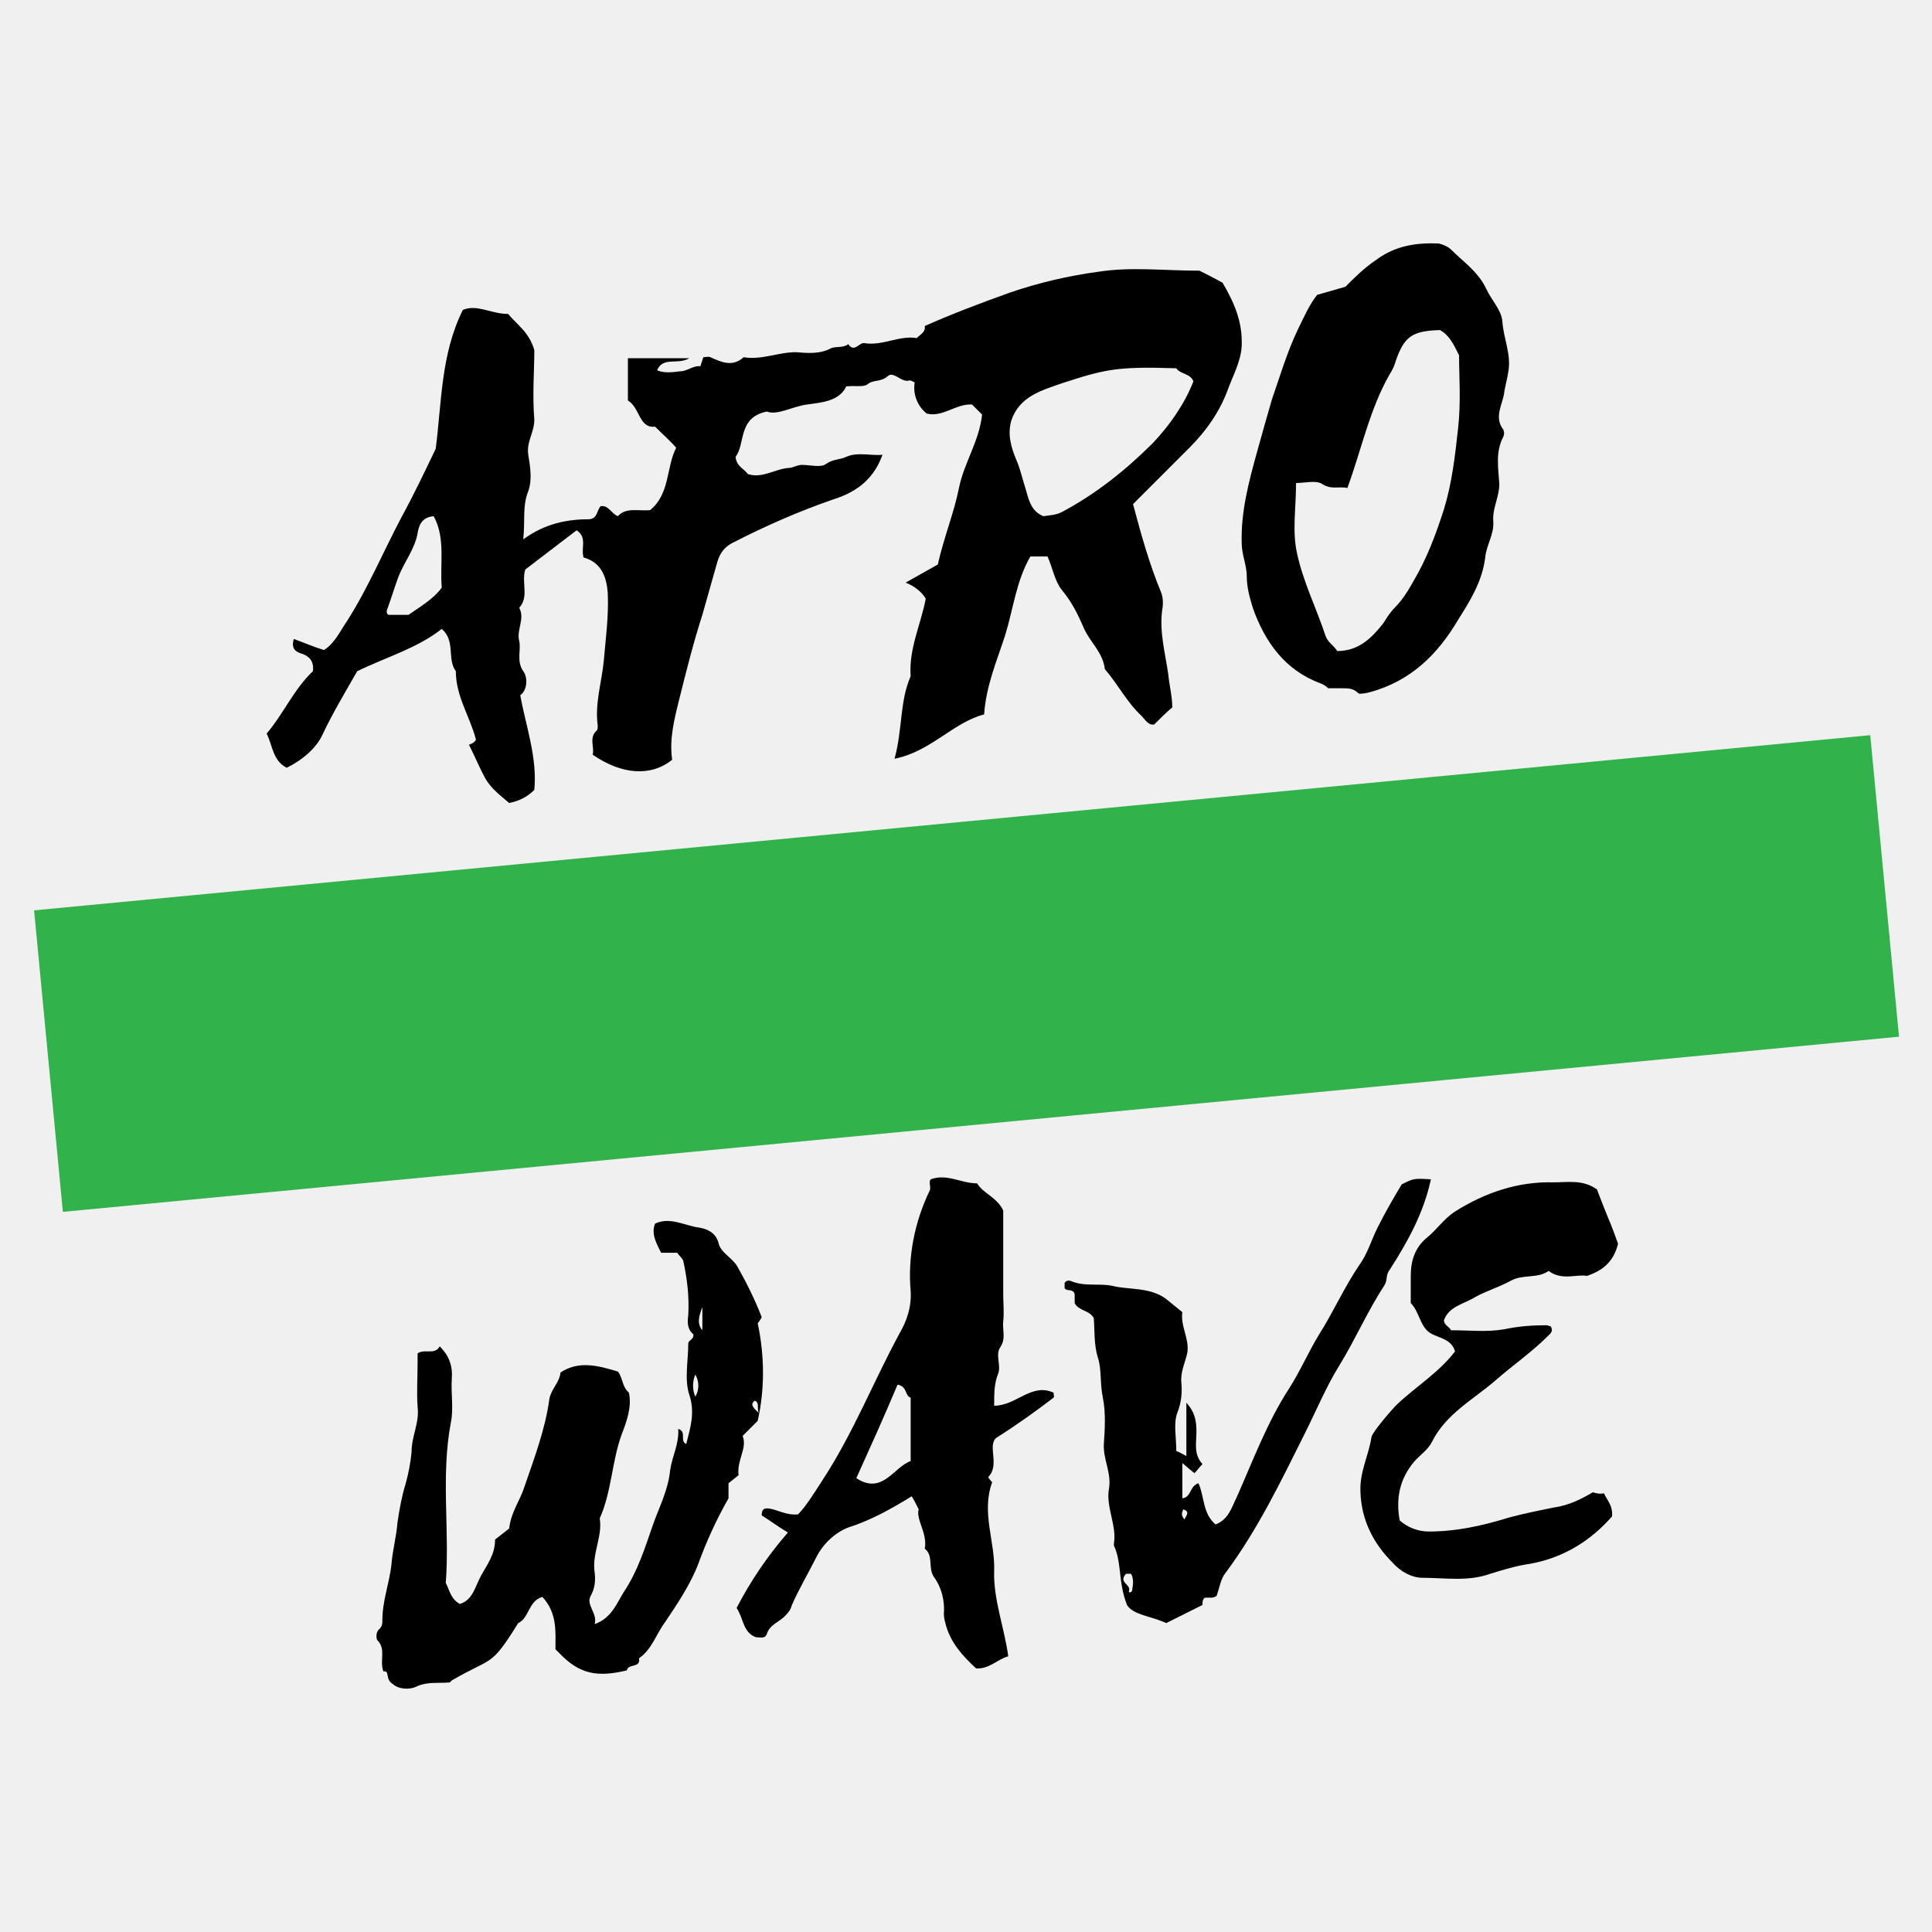
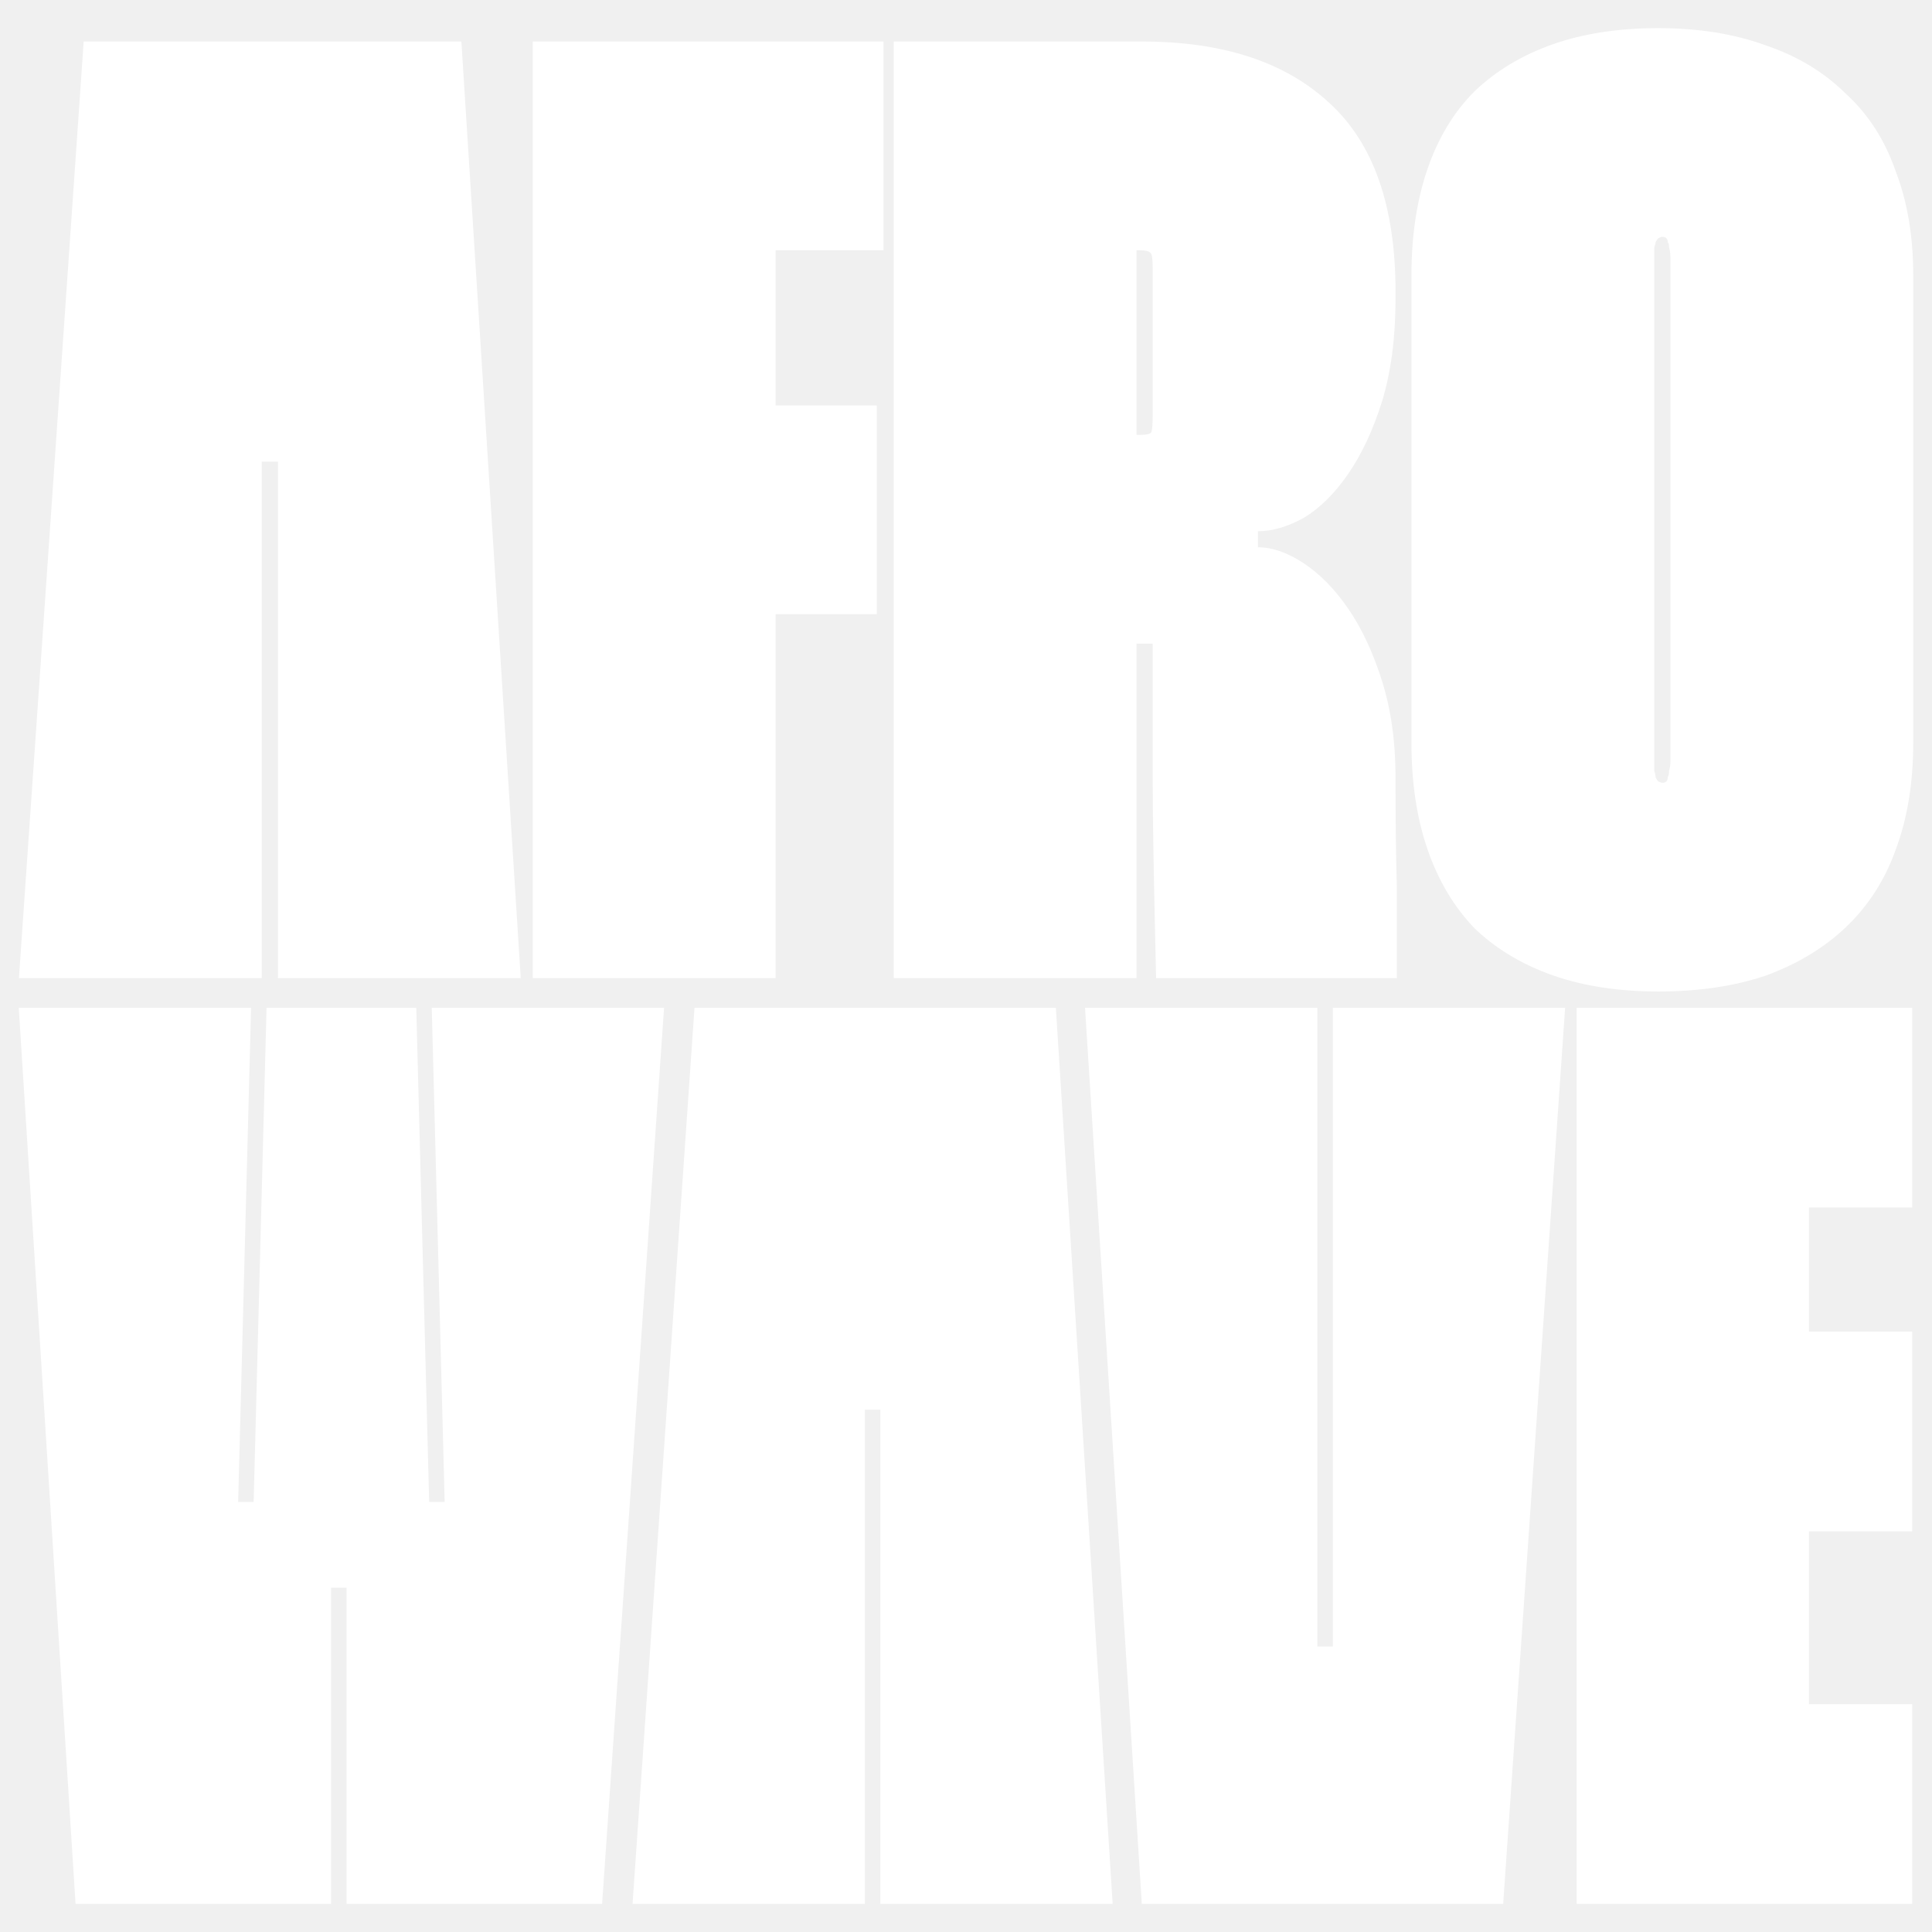
- <svg xmlns="http://www.w3.org/2000/svg" version="1.1" id="Layer_1" x="0px" y="0px" viewBox="0 0 192 192" style="enable-background:new 0 0 192 192;" xml:space="preserve">
-   <style type="text/css">
- 	.st0{fill:#32B24B;}
- </style>
-   <g>
-     <path d="M104.7,138.9c0.1-0.1,0-0.3,0-0.5c-2.2-1-3.7,1.3-5.9,1.3c0-1.3,0-2.2,0.4-3.2c0.3-0.8-0.3-1.9,0.2-2.6   c0.6-0.9,0.2-1.7,0.3-2.6c0.1-0.9,0-1.8,0-2.7v-8.3c-0.6-1.3-2-1.7-2.6-2.7c-1.6,0-3-1-4.6-0.4c-0.1,0.1-0.1,0.2-0.1,0.4   c0,0.2,0.1,0.5,0,0.7c-1.5,3.1-2.2,6.6-1.9,10c0.1,1.6-0.4,3-1.1,4.2c-2.6,4.8-4.6,9.9-7.6,14.5c-0.9,1.4-1.7,2.7-2.5,3.5   c-1.3,0.1-2-0.5-3-0.6c-0.4,0-0.6,0.1-0.6,0.7c0.8,0.5,1.6,1.1,2.6,1.7c-2,2.3-3.7,4.8-5.1,7.5c0.7,1,0.6,2.4,1.9,2.9   c0.4,0,0.9,0.2,1.1-0.3c0.3-1,1.3-1.2,1.9-1.9c0.3-0.3,0.5-0.6,0.6-1c0.7-1.6,1.6-3.1,2.4-4.7c0.7-1.4,1.9-2.5,3.2-3   c2.2-0.7,4.2-1.8,6.3-3.1c0.2,0.3,0.4,0.7,0.7,1.3c-0.3,1,0.9,2.4,0.6,3.9c0.9,0.7,0.3,1.9,0.9,2.8c0.8,1.1,1.1,2.4,1,3.7   c0,0.4,0.1,0.7,0.2,1.1c0.5,1.8,1.7,3.1,3,4.3c1.3,0.1,2.1-0.9,3.2-1.2c-0.4-2.9-1.5-5.7-1.4-8.5c0.1-2.9-1.3-5.8-0.2-8.8   c0,0-0.2-0.2-0.4-0.5c1.2-1.2-0.1-3.1,0.8-3.9C101.2,141.5,103,140.2,104.7,138.9z M90.5,145.2c-1.7,0.6-2.8,3.4-5.4,1.7   c1.4-3.1,2.8-6.2,4.1-9.3c1,0.2,0.7,1.1,1.3,1.3L90.5,145.2z" />
-     <path d="M75.3,131.5c0.1-0.1,0.3-0.4,0.4-0.6c-0.7-1.8-1.5-3.4-2.4-5c-0.5-0.9-1.7-1.4-1.9-2.4c-0.3-1.1-1.3-1.4-1.9-1.5   c-1.5-0.2-2.9-1.1-4.4-0.4c-0.4,1,0.1,1.9,0.6,2.9h1.6c0.2,0.3,0.5,0.5,0.6,0.8c0.4,1.8,0.6,3.6,0.5,5.4c-0.1,0.7-0.1,1.4,0.5,1.9   c0.1,0.5-0.5,0.6-0.5,0.9c0,1.7-0.4,3.6,0.1,5.1c0.6,1.8,0.1,3.3-0.3,4.9c-0.7-0.3,0.1-1.2-0.8-1.5c0.1,1.5-0.6,2.7-0.8,4.1   c-0.2,2-1.1,3.7-1.7,5.4c-0.8,2.3-1.5,4.6-2.9,6.7c-0.7,1.1-1.2,2.6-2.9,3.2c0.3-1.1-0.9-1.9-0.4-2.8c0.4-0.7,0.5-1.5,0.4-2.3   c-0.3-1.9,0.8-3.6,0.5-5.4c1.2-2.7,1.2-5.7,2.2-8.4c0.5-1.3,1-2.7,0.7-4.1c-0.7-0.6-0.6-1.5-1.1-2.1c-2-0.6-3.9-1.1-5.7,0.1   c-0.1,1-0.9,1.6-1.1,2.6c-0.4,3-1.5,5.9-2.5,8.8c-0.4,1.3-1.3,2.4-1.5,4.1c-0.4,0.3-1,0.8-1.4,1.1c0,1.5-0.8,2.5-1.4,3.6   c-0.6,1.1-0.8,2.4-2.1,2.8c-0.9-0.5-1-1.3-1.4-2.1c0.4-5.2-0.5-10.6,0.5-15.9c0.3-1.4,0-2.9,0.1-4.4c0.1-1.3-0.3-2.3-1.2-3.2   c-0.5,0.9-1.5,0.2-2.2,0.7v0.9c0,1.5-0.1,3,0,4.4c0.2,1.6-0.6,2.9-0.6,4.5c-0.1,1.1-0.3,2.1-0.6,3.2c-0.4,1.3-0.6,2.5-0.8,3.8   c-0.1,1.4-0.5,2.8-0.6,4.2c-0.2,1.8-0.9,3.6-0.9,5.5c0,0.3,0,0.6-0.3,0.9c-0.4,0.3-0.3,1-0.2,1.1c0.9,0.9,0.2,2,0.6,3.1   c0.7-0.1,0.1,0.8,1,1.3c0.4,0.4,1.5,0.6,2.3,0.2c1.1-0.5,2.2-0.3,3.3-0.4c0.1-0.1,0.1-0.1,0.2-0.2c4.1-2.4,3.8-1.2,6.6-5.7   c1.1-0.5,1-2.2,2.4-2.6c1.5,1.6,1.3,3.5,1.3,5.2c0.2,0.2,0.3,0.3,0.4,0.4c2,2.1,3.8,2.4,6.7,1.7c0.1-0.7,1.4-0.2,1.2-1.2   c1.3-0.9,1.7-2.4,2.6-3.6c1.2-1.8,2.5-3.7,3.3-5.8c0.8-2.2,1.8-4.4,3-6.5v-1.5l1-0.8c-0.2-1.5,0.9-2.7,0.4-3.9c0.6-0.6,1-1,1.5-1.5   C76,138.1,76,134.8,75.3,131.5z M69.1,138.8c-0.3-0.7-0.3-1.5,0-2.2C69.5,137.3,69.5,138.1,69.1,138.8z M69.8,132.2   c-0.6-0.7-0.3-1.5,0-2.3V132.2z M75,139.2c0.5,0.2,0.2,0.6,0.4,1.2C74.7,139.8,74.6,139.5,75,139.2L75,139.2z" />
-     <path d="M139.3,117.7c-0.9,1.5-1.7,2.9-2.4,4.3c-0.6,1.2-1,2.6-1.8,3.7c-1.5,2.2-2.6,4.7-4,6.9c-1.1,1.8-1.9,3.7-3,5.4   c-2.2,3.4-3.6,7.2-5.2,10.8c-0.5,1-0.8,2.2-2.1,2.7c-1.3-1.1-1.1-2.8-1.7-4.1c-0.9,0.3-0.7,1.4-1.6,1.5v-3.5c0.5,0.4,0.8,0.7,1.2,1   c0.3-0.3,0.5-0.6,0.8-0.9c-0.9-1-0.6-2.1-0.6-3.2c0-1-0.1-1.9-1-2.9v5.3c-0.4-0.2-0.7-0.4-1-0.5c0-1.4-0.3-2.7,0.1-3.8   c0.4-1,0.5-2,0.4-3c-0.1-1.1,0.4-2,0.6-3c0.2-1.4-0.7-2.6-0.5-4c-0.5-0.4-1.1-0.9-1.6-1.3c-1.6-1.2-3.6-0.9-5.3-1.3   c-1.3-0.3-2.8,0.1-4.2-0.5c-0.2-0.1-0.5,0-0.6,0.2v0.5c0.2,0.4,0.8,0,1,0.6v0.9c0.4,0.8,1.5,0.7,1.9,1.5c0.1,1.3,0,2.6,0.4,3.9   c0.4,1.2,0.2,2.6,0.5,4c0.3,1.5,0.2,3.1,0.1,4.6c-0.1,1.5,0.8,2.9,0.5,4.5c-0.3,1.8,0.8,3.6,0.5,5.4c0,0.1,0,0.2,0,0.2   c0.8,1.7,0.4,3.6,1.3,5.9c0.6,1,2.4,1.1,3.9,1.8c1.2-0.6,2.4-1.2,3.6-1.8c0-0.3,0-0.5,0.2-0.7c0.4-0.1,0.8,0.1,1.2-0.2   c0.3-0.8,0.4-1.7,0.9-2.3c3.2-4.3,5.5-9.1,7.9-13.9c1.1-2.2,2.1-4.6,3.4-6.7c1.6-2.6,2.8-5.4,4.5-8c0.3-0.5,0.1-1,0.5-1.5   c1.8-2.8,3.4-5.7,4.1-9C140.5,117.1,140.5,117.1,139.3,117.7z M112.5,158.1c-0.1,0.2-0.4,0.2-0.3,0c0.2-0.7-1.1-0.8-0.3-1.7   c0.1,0,0.3,0,0.5,0C112.7,156.9,112.6,157.5,112.5,158.1z M117.7,151c-0.3-0.4-0.3-0.6-0.1-1C118.2,150.2,118,150.5,117.7,151z" />
-     <path d="M159.4,148.4c0.3,0.7,0.9,1.2,0.8,2.3c-2.1,2.4-4.8,4.1-8.1,4.7c-1.4,0.2-2.7,0.6-4,1c-2.2,0.8-4.5,0.4-6.7,0.4   c-1.1,0-2.2-0.6-3-1.5c-1.9-1.9-3.1-4.2-3.2-7c-0.1-2,0.8-3.6,1.1-5.5c0.1-0.5,2-2.7,2.5-3.2c1.9-1.8,4.2-3.2,5.8-5.3   c-0.4-1.4-1.9-1.3-2.7-2s-0.9-2-1.7-2.8c0-0.9,0-1.8,0-2.7c0-1.5,0.4-2.8,1.6-3.8c1-0.8,1.7-1.9,2.8-2.6c3-1.9,6.3-3,9.8-2.9   c1.4,0,2.9-0.3,4.3,0.7c0.3,0.8,0.7,1.8,1.1,2.8c0.4,0.9,0.7,1.8,1,2.6c-0.4,1.6-1.3,2.6-3.1,3.2c-1-0.2-2.5,0.5-3.8-0.5   c-1.1,0.8-2.6,0.3-3.8,1c-1.1,0.6-2.4,1-3.5,1.6c-1.1,0.7-2.6,0.9-3.1,2.3c0,0.5,0.5,0.6,0.7,1c1.8,0,3.6,0.2,5.3-0.1   c1.4-0.3,2.8-0.4,4.2-0.4c0.1,0,0.3,0.1,0.4,0.1c0.3,0.5,0,0.7-0.3,1c-1.6,1.6-3.5,2.9-5.2,4.4c-2.2,1.9-4.9,3.3-6.3,6.1   c-0.4,0.8-1.2,1.3-1.8,2c-1.4,1.7-1.8,3.6-1.4,5.8c0.8,0.7,1.8,1.1,2.9,1.1c2.8,0,5.4-0.6,8-1.4c1.5-0.4,3-0.7,4.5-1   c1.4-0.2,2.6-0.8,3.8-1.5C158.6,148.4,159,148.5,159.4,148.4z" />
-     <path d="M149.3,31.9c-0.1-1.1-1.1-2.1-1.6-3.2c-0.8-1.7-2.3-2.7-3.5-3.9c-0.3-0.3-0.8-0.5-1.2-0.6c-2.2-0.1-4.3,0.2-6.2,1.6   c-1.2,0.8-2.2,1.8-3.1,2.7l-2.8,0.8c-0.8,1-1.3,2.2-1.9,3.4c-1.1,2.3-1.8,4.7-2.6,7c-0.5,1.7-1,3.5-1.5,5.3c-0.8,2.9-1.6,5.9-1.5,9   c0,1.1,0.5,2.2,0.5,3.2c0,1.2,0.3,2.2,0.6,3.2c1.2,3.4,3.2,6.2,6.7,7.5c0.3,0.1,0.6,0.3,0.8,0.5c0.5,0,0.9,0,1.4,0   c0.6,0,1.1,0,1.6,0.5c0.1,0.1,0.7,0,1.1-0.1c4.1-1.1,6.8-3.8,8.8-7.2c1.2-1.9,2.4-3.8,2.7-6.2c0.1-1.2,0.9-2.3,0.8-3.6   c-0.1-1.3,0.6-2.4,0.6-3.7c-0.1-1.6-0.4-3.2,0.4-4.7c0.1-0.2,0.1-0.5,0-0.7c-1-1.3,0-2.6,0.1-3.8c0.1-0.6,0.3-1.3,0.4-2   C150.2,35.2,149.4,33.6,149.3,31.9z M144.9,42.6c-0.3,2.7-0.6,5.4-1.4,8c-0.8,2.5-1.7,4.9-3,7.1c-0.5,0.9-1.1,1.9-1.9,2.7   c-0.4,0.4-0.8,1-1.1,1.5c-1.1,1.4-2.4,2.8-4.6,2.8c-0.4-0.6-1-0.9-1.2-1.6c-0.9-2.7-2.2-5.3-2.8-8.1c-0.5-2.2-0.1-4.5-0.1-7   c0.9,0,2-0.3,2.6,0.1c0.9,0.6,1.7,0.2,2.5,0.4c1.4-3.8,2.2-7.8,4.2-11.3c0.2-0.3,0.4-0.7,0.5-1c0.9-2.8,1.7-3.3,4.5-3.4   c0.9,0.5,1.3,1.3,1.9,2.5C145,37.4,145.2,40,144.9,42.6L144.9,42.6z" />
-     <path d="M121.5,28.1c-0.9-0.5-1.7-0.9-2.3-1.2c-3.5,0-6.8-0.4-10,0.1c-3,0.4-6,1.1-8.9,2.1c-2.8,1-5.7,2.1-8.4,3.3   c0.1,0.6-0.4,0.8-0.8,1.2c-1.7-0.3-3.4,0.8-5.2,0.5c-0.5-0.1-1,1-1.6,0.1c-0.5,0.4-1.2,0.2-1.7,0.4c-1.1,0.6-2.3,0.5-3.5,0.4   c-1.8,0-3.4,0.8-5.2,0.5c-1.1,1-2.2,0.5-3.3,0c-0.2-0.1-0.5,0-0.7,0c-0.1,0.3-0.2,0.6-0.3,0.9c-0.7-0.1-1.3,0.5-2,0.5   c-0.8,0.1-1.6,0.2-2.3-0.1c0.6-1.4,2-0.5,3.2-1.2h-6.1v4.2c1.2,0.7,1.1,2.8,2.7,2.6c0.8,0.8,1.5,1.4,2.1,2.1   c-1,1.9-0.6,4.6-2.6,6.2c-1.2,0.1-2.4-0.3-3.2,0.6c-0.7-0.3-0.9-1.1-1.7-1c-0.4,0.4-0.3,1.2-1.1,1.3c-2.2,0-4.4,0.4-6.6,2   c0.2-1.9-0.1-3.3,0.5-4.8c0.4-1.1,0.2-2.4,0-3.6c-0.2-1.3,0.6-2.2,0.6-3.5c-0.2-2.4,0-4.9,0-6.9c-0.5-1.8-1.8-2.6-2.6-3.6   c-1.7,0-3.1-1-4.5-0.4c-2.2,4.4-2.1,9.2-2.7,13.8c-1.1,2.3-2.2,4.6-3.4,6.8c-1.8,3.4-3.3,7-5.4,10.3c-0.7,1-1.2,2.2-2.3,2.9   c-1-0.3-1.9-0.7-3-1.1c-0.3,1,0.2,1.3,0.9,1.5c0.8,0.3,1.1,0.9,1,1.7c-1.9,1.8-2.9,4.2-4.6,6.2c0.6,1.2,0.6,2.7,2,3.4   c1.6-0.8,3-2,3.6-3.4c1-2.1,2.2-4.1,3.4-6.2c2.9-1.4,6-2.3,8.4-4.2c1.4,1.2,0.5,3,1.4,4.2c0,2.5,1.4,4.5,2,6.8   c-0.1,0.3-0.6,0.5-0.7,0.5c0.7,1.4,1.1,2.4,1.6,3.3c0.6,1.1,1.6,1.8,2.4,2.5c1-0.2,1.8-0.6,2.5-1.3c0.3-3.2-0.8-6.2-1.4-9.4   c0.8-0.6,0.7-1.9,0.3-2.4c-0.7-1-0.2-2.1-0.4-3c-0.3-1.1,0.6-2.2,0-3.3c1-1.1,0.2-2.5,0.6-3.8c1.7-1.3,3.4-2.6,5.1-3.9   c1.1,0.7,0.4,1.8,0.7,2.7c1.8,0.5,2.3,2,2.4,3.6c0.1,2.2-0.2,4.4-0.4,6.7c-0.2,2.1-0.9,4.2-0.6,6.4c0,0.2,0,0.4-0.1,0.5   c-0.8,0.7-0.2,1.7-0.4,2.4c2.9,2,5.8,2.2,7.9,0.5c-0.3-2,0.2-4,0.7-6c0.7-2.8,1.4-5.6,2.3-8.4c0.5-1.8,1-3.5,1.5-5.3   c0.2-0.6,0.5-1.3,1.4-1.8c3.3-1.7,6.7-3.2,10.2-4.4c2.5-0.8,4-2.2,4.8-4.4c-1.2,0.1-2.5-0.3-3.6,0.2c-0.6,0.3-1.3,0.2-2,0.7   c-0.5,0.4-1.6,0.1-2.4,0.1c-0.5,0-0.9,0.3-1.3,0.3c-1.4,0.1-2.7,1.1-4.1,0.6c-0.3-0.5-1.1-0.7-1.2-1.7c1-1.3,0.2-3.9,3.1-4.5   c1.1,0.4,2.5-0.5,4-0.7c1.4-0.2,3.2-0.3,3.9-1.8c0.8-0.1,1.7,0.1,2.1-0.2c0.6-0.5,1.3-0.2,2-0.8c0.6-0.6,1.4,0.7,2.2,0.4   c0.1,0,0.3,0.1,0.5,0.2c-0.2,1.2,0.3,2.4,1.2,3.1c1.6,0.4,2.9-1,4.5-0.9l1,1c-0.3,2.7-1.8,4.8-2.3,7.3c-0.5,2.5-1.5,4.9-2.1,7.6   L90,57.9c0.8,0.3,1.6,0.9,2,1.6c-0.5,2.6-1.7,5-1.5,7.7c-1.1,2.5-0.8,5.3-1.6,8.2c3.6-0.7,5.8-3.6,8.9-4.4c0.2-2.9,1.3-5.4,2.1-7.9   c0.8-2.6,1.1-5.4,2.5-7.8h1.7c0.5,1.1,0.7,2.4,1.4,3.3c1,1.2,1.6,2.4,2.2,3.8c0.6,1.4,1.9,2.4,2.1,4.1c1.3,1.5,2.2,3.3,3.6,4.6   c0.4,0.4,0.7,1,1.3,0.9c0.6-0.6,1.2-1.2,1.8-1.7c0-1.1-0.3-2.2-0.4-3.3c-0.3-2.1-0.9-4.2-0.6-6.4c0.1-0.5,0.1-1.2-0.1-1.7   c-1.2-2.9-2-5.8-2.8-8.8c1.9-1.9,3.7-3.7,5.6-5.6c1.7-1.7,3.1-3.7,3.9-6c0.5-1.3,1.2-2.6,1.3-4.1C123.5,31.9,122.6,30,121.5,28.1z    M43.9,58.4c-0.8,1.1-2,1.8-3.3,2.7h-2c-0.2-0.1-0.2-0.4-0.1-0.6c0.4-1.1,0.7-2.1,1.1-3.2c0.6-1.5,1.6-2.7,1.9-4.3   c0.1-0.6,0.3-1.6,1.6-1.7C44.3,53.5,43.7,56,43.9,58.4z M114.6,44c-2.7,2.7-5.7,5.1-9.1,6.9c-0.6,0.3-1.2,0.3-1.8,0.4   c-1.3-0.5-1.5-1.8-1.8-2.8c-0.3-0.9-0.5-1.9-0.9-2.8c-0.5-1.2-0.9-2.5-0.5-3.9c0.8-2.4,3-3,5-3.7c4.3-1.4,5.5-1.7,11.4-1.5   c0.4,0.6,1.4,0.5,1.7,1.3C117.7,40.2,116.2,42.3,114.6,44L114.6,44z" />
-   </g>
-   <rect x="4.4" y="81.7" transform="matrix(0.9955 -9.497707e-02 9.497707e-02 0.9955 -8.752 9.555)" class="st0" width="183.3" height="30.1" />
+ <svg xmlns="http://www.w3.org/2000/svg" width="206" height="206" viewBox="0 0 206 206" fill="none">
+   <path d="M8.923 4.427L2.019 104.292H27.908V49.223H29.634V104.292H55.524L49.195 4.427H8.923Z" fill="white" />
+   <path d="M94.204 26.682V4.427H56.808V104.292H82.698V65.487H93.485V43.231H82.698V26.682H94.204Z" fill="white" />
+   <path d="M95.294 4.427V104.292H121.184V68.626L122.911 68.626C122.911 68.626 122.91 69.862 122.91 70.908V83.748C122.91 87.647 123.054 94.591 123.054 94.591L123.268 104.292H148.943V94.733C148.847 91.404 148.799 87.838 148.799 84.033V82.892C148.799 79.088 148.32 75.664 147.361 72.62C146.402 69.577 145.203 67.009 143.765 64.916C142.327 62.824 140.745 61.207 139.019 60.066C137.293 58.924 135.663 58.354 134.128 58.354V56.642C135.663 56.642 137.293 56.166 139.019 55.215C140.745 54.169 142.327 52.6 143.765 50.507C145.203 48.415 146.402 45.847 147.361 42.803C148.32 39.665 148.799 36.003 148.799 31.818V31.105C148.799 21.974 146.45 15.269 141.752 10.989C137.053 6.614 130.389 4.427 121.759 4.427H95.294ZM121.184 26.682H121.471C122.238 26.682 122.67 26.825 122.766 27.11C122.862 27.3 122.91 27.871 122.91 28.822V44.087C122.91 45.133 122.862 45.799 122.766 46.085C122.67 46.275 122.238 46.37 121.471 46.37H121.184V26.682Z" fill="white" />
+   <path d="M150.495 29.393V79.183C150.495 83.463 151.07 87.267 152.221 90.596C153.372 93.925 155.05 96.731 157.255 99.013C159.556 101.201 162.337 102.865 165.597 104.006C168.857 105.148 172.597 105.718 176.816 105.718C181.131 105.718 184.966 105.148 188.322 104.006C191.678 102.77 194.507 101.058 196.808 98.871C199.206 96.588 200.98 93.83 202.13 90.596C203.377 87.267 204 83.463 204 79.183V29.393C204 25.208 203.377 21.499 202.13 18.265C200.98 14.936 199.206 12.178 196.808 9.991C194.507 7.708 191.678 5.996 188.322 4.855C184.966 3.618 181.131 3 176.816 3C172.597 3 168.857 3.571 165.597 4.712C162.337 5.853 159.556 7.518 157.255 9.705C155.05 11.893 153.372 14.651 152.221 17.98C151.07 21.309 150.495 25.113 150.495 29.393ZM176.384 27.538C176.384 27.063 176.384 26.682 176.384 26.397C176.48 26.112 176.528 25.921 176.528 25.826C176.624 25.636 176.72 25.493 176.816 25.398C177.008 25.303 177.152 25.256 177.247 25.256C177.439 25.256 177.583 25.303 177.679 25.398C177.775 25.493 177.823 25.636 177.823 25.826C177.919 25.921 177.967 26.112 177.967 26.397C178.062 26.682 178.11 27.063 178.11 27.538V81.18C178.11 81.561 178.062 81.893 177.967 82.179C177.967 82.464 177.919 82.702 177.823 82.892C177.823 83.082 177.775 83.225 177.679 83.32C177.583 83.415 177.439 83.463 177.247 83.463C177.152 83.463 177.008 83.415 176.816 83.32C176.72 83.225 176.624 83.082 176.528 82.892C176.528 82.702 176.48 82.464 176.384 82.179C176.384 81.893 176.384 81.561 176.384 81.18V27.538Z" fill="white" />
+   <path d="M2 107.453L8.055 203H35.302V169.286H36.953V203H64.2L70.806 107.453H46.036L47.412 160.141H45.76L44.384 107.453H28.421L27.045 160.141H25.394L26.77 107.453H2Z" fill="white" />
+   <path d="M74.051 107.453L67.446 203H92.216V150.313H93.867V203H118.637L112.582 107.453H74.051Z" fill="white" />
+   <path d="M115.691 107.453L121.745 203H160.277L166.882 107.453H142.112V175.564H140.461V107.453H115.691Z" fill="white" />
+   <path d="M203.89 128.747V107.453H168.111V203H203.89V181.707H192.881V163.28H203.89V141.987H192.881V128.747H203.89Z" fill="white" />
</svg>
